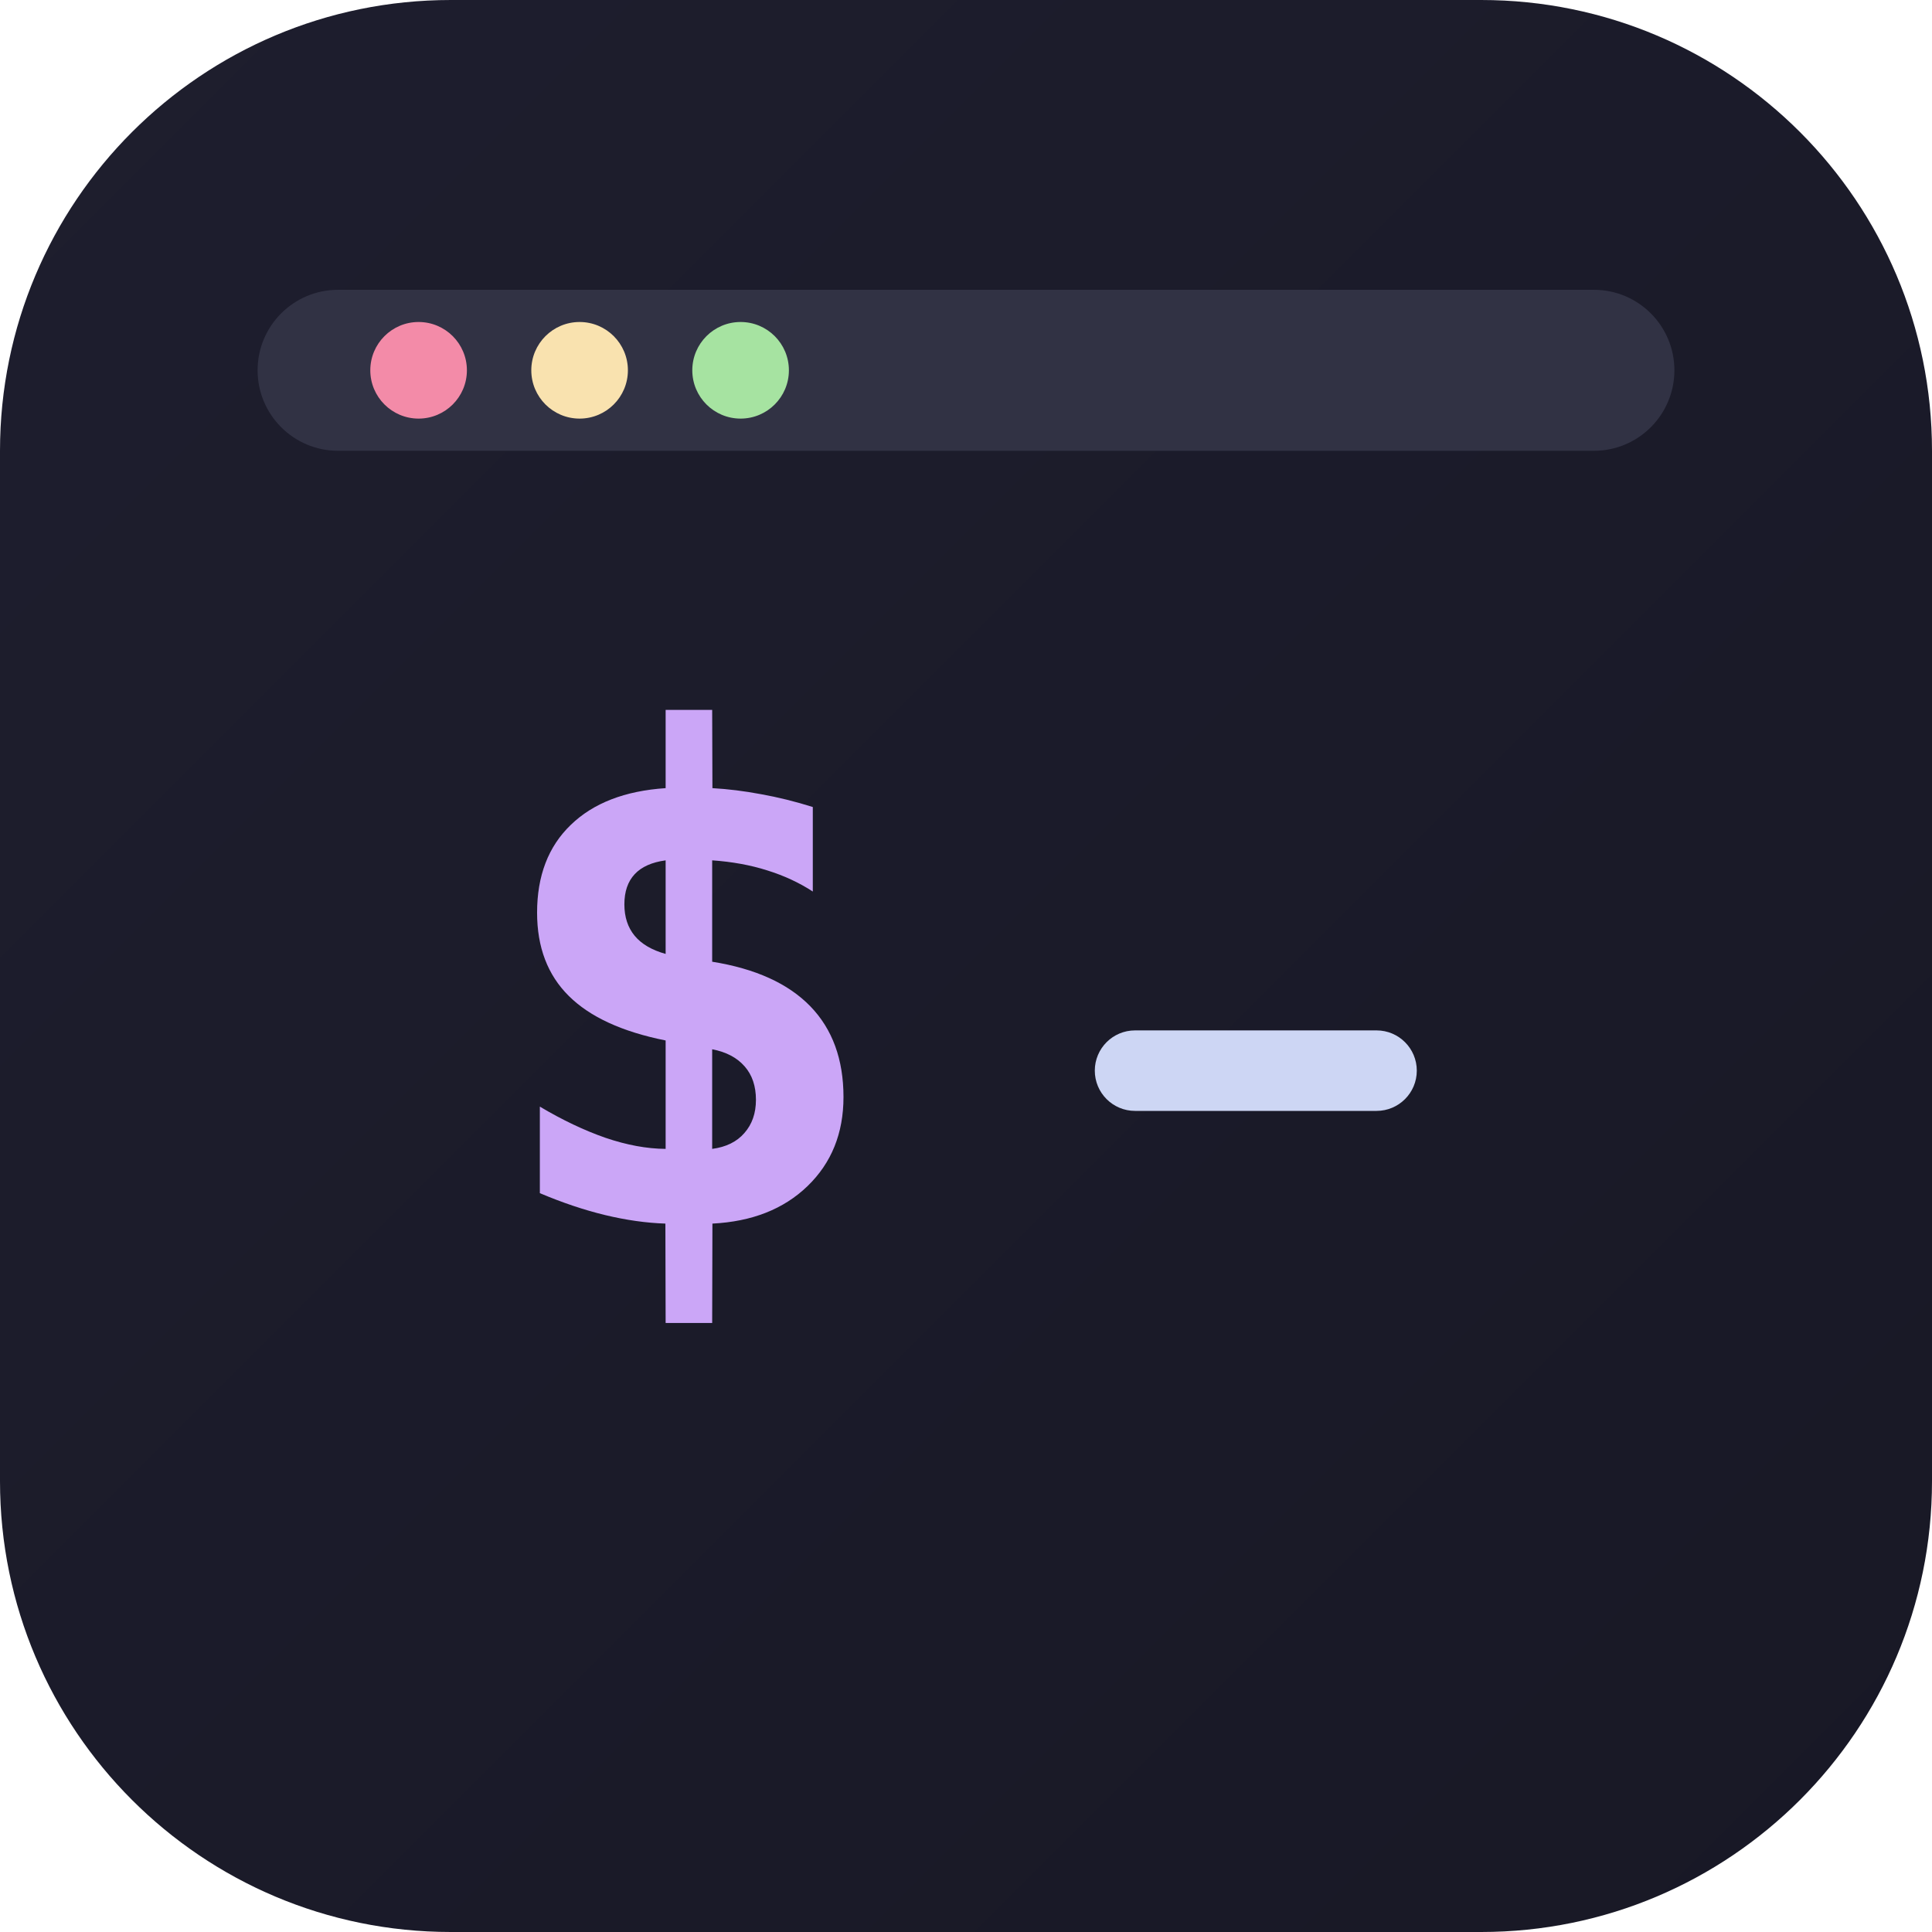
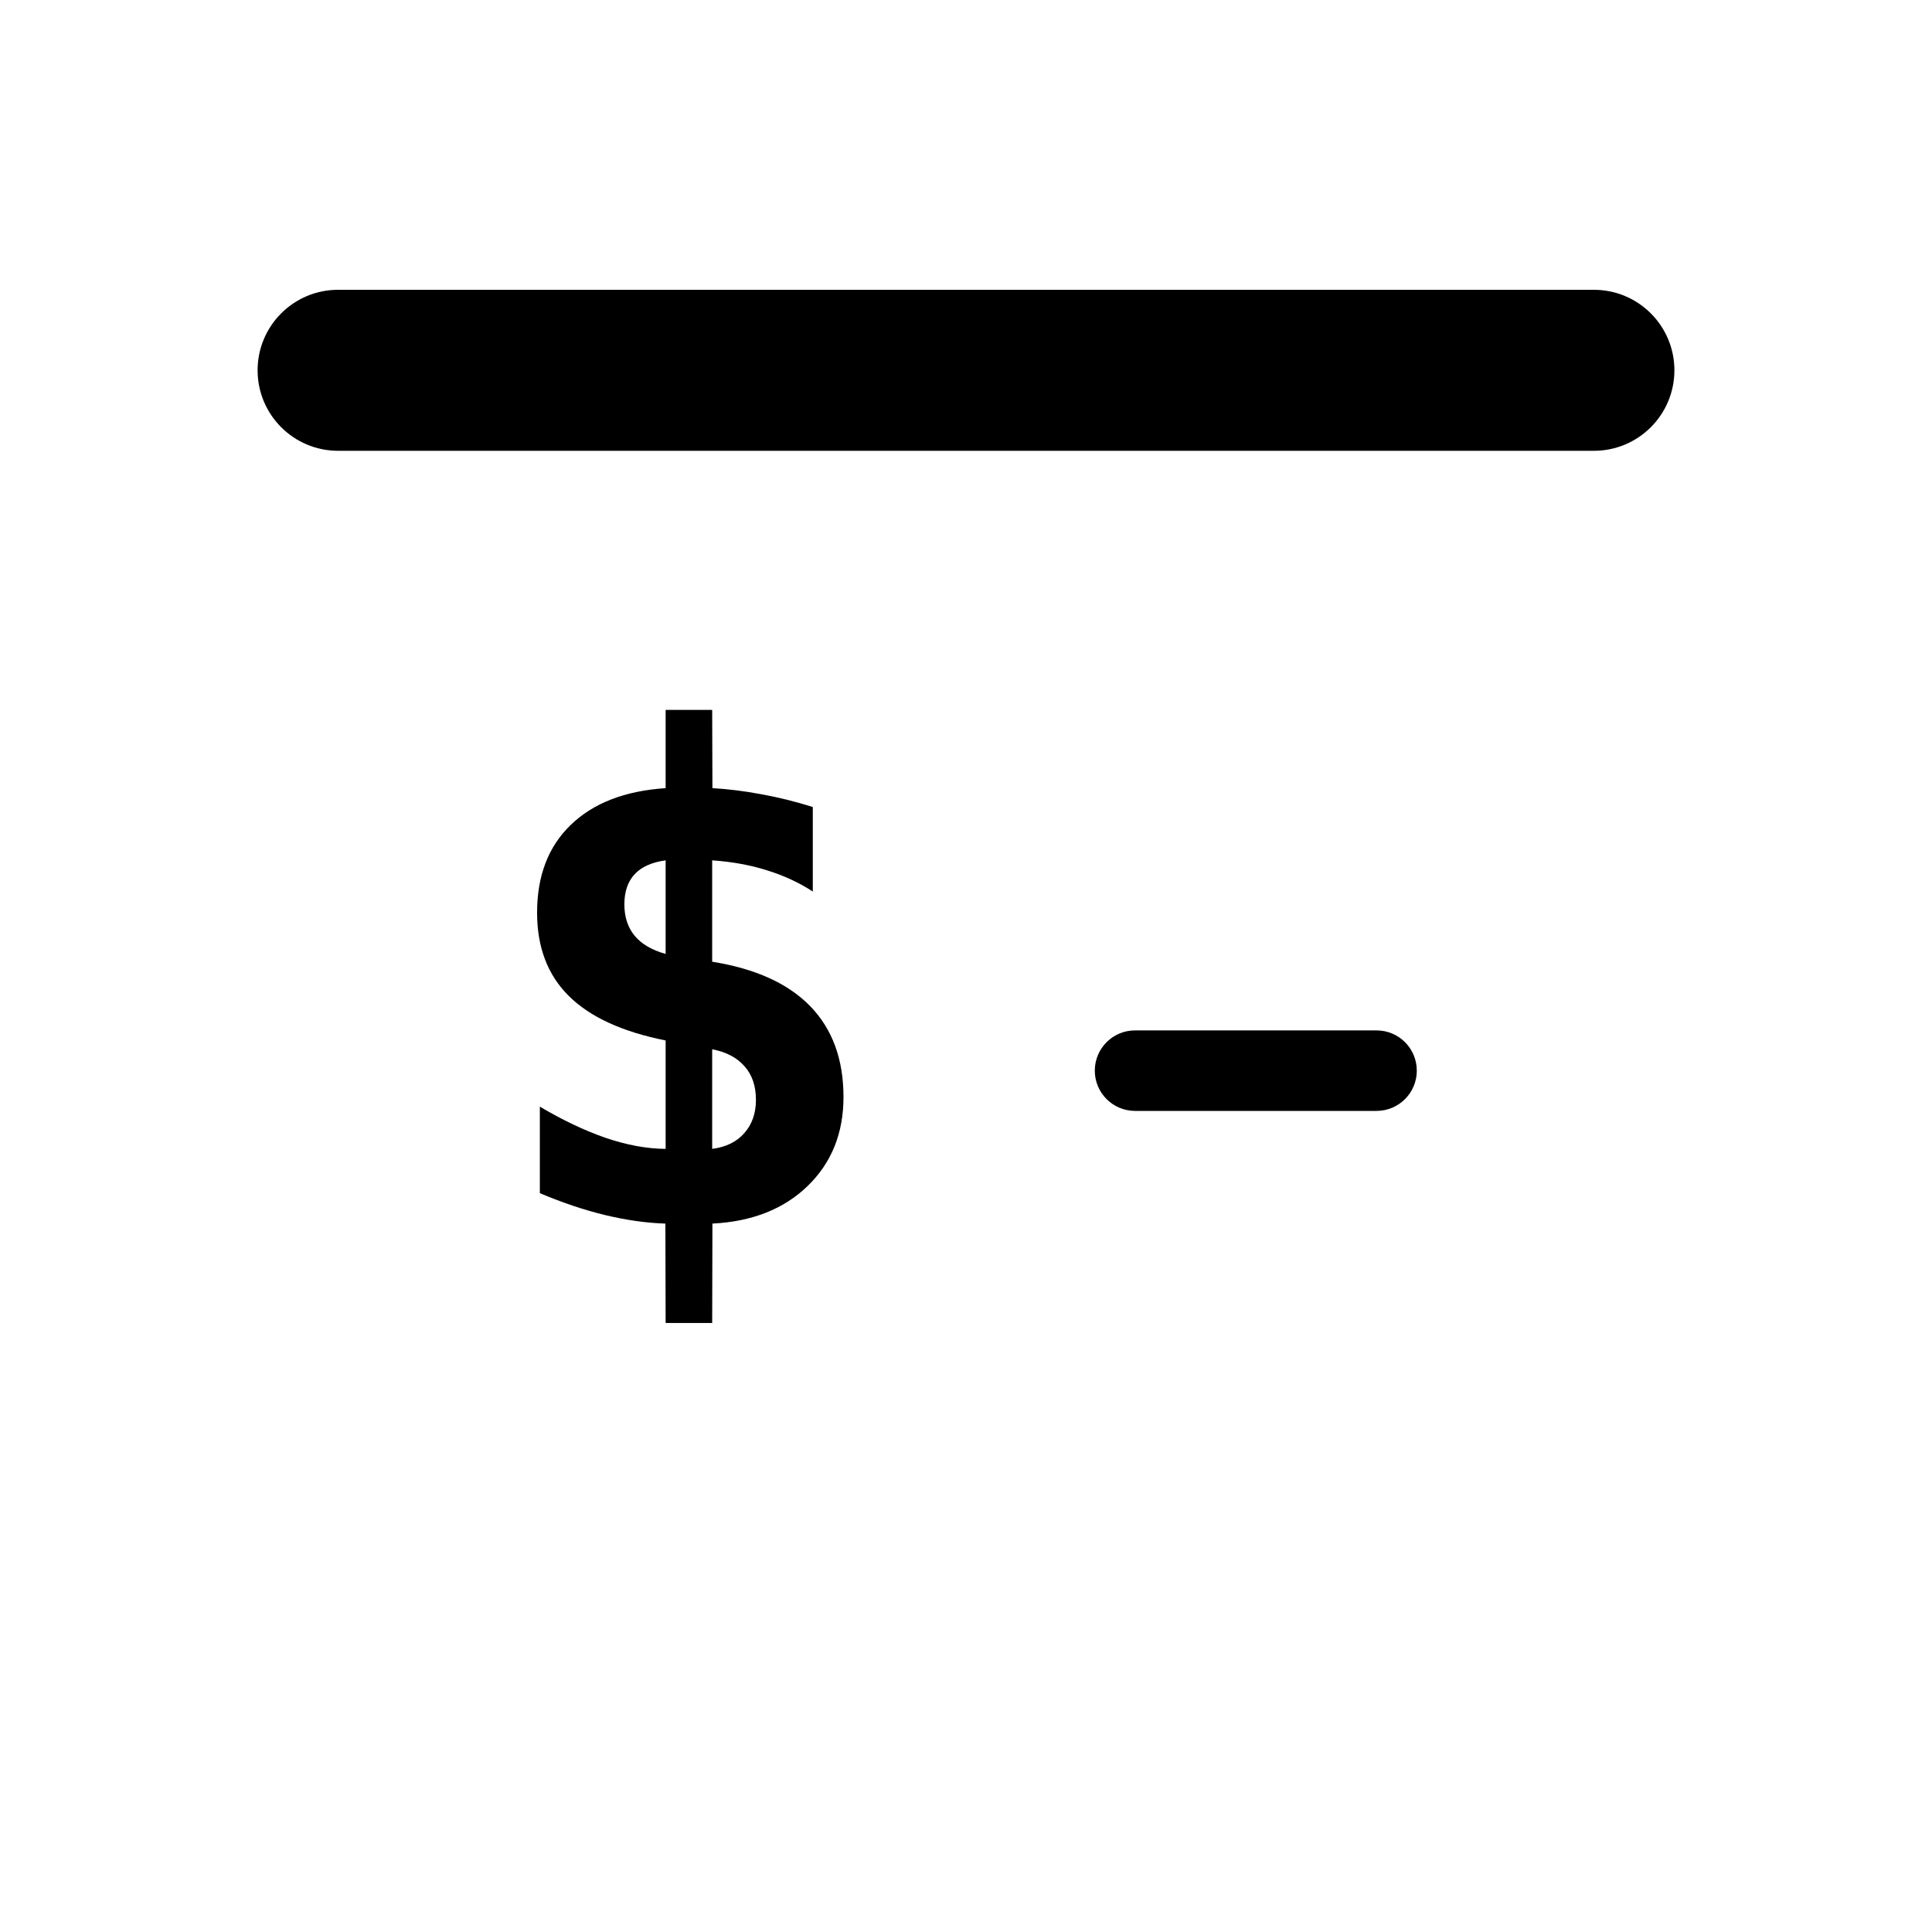
- <svg xmlns="http://www.w3.org/2000/svg" viewBox="0 0 120 120" fill="none" style="background-color: transparent;">
-   <defs>
-     <linearGradient id="bg" x1="0%" y1="0%" x2="100%" y2="100%">
-       <stop offset="0%" stop-color="#1e1e2e" />
-       <stop offset="100%" stop-color="#181825" />
-     </linearGradient>
-   </defs>
-   <rect width="120" height="120" rx="28" fill="url(#bg)" />
-   <rect x="16" y="18" width="88" height="10" rx="5" fill="#313244" />
-   <circle cx="26" cy="23" r="3" fill="#f38ba8" />
-   <circle cx="36" cy="23" r="3" fill="#f9e2af" />
-   <circle cx="46" cy="23" r="3" fill="#a6e3a1" />
-   <text x="30" y="76" font-family="'SF Mono','Fira Code','Cascadia Code',monospace" font-size="42" font-weight="700" fill="#cba6f7">$</text>
-   <rect x="68" y="64" width="20" height="5" rx="2.5" fill="#cdd6f4" />
+ <svg xmlns="http://www.w3.org/2000/svg" viewBox="0 0 120 120" fill="none">
+   <rect x="16" y="18" width="88" height="10" rx="5" fill="currentColor" />
+   <circle cx="26" cy="23" r="3" fill="currentColor" />
+   <circle cx="36" cy="23" r="3" fill="currentColor" />
+   <circle cx="46" cy="23" r="3" fill="currentColor" />
+   <text x="30" y="76" font-family="'SF Mono','Fira Code','Cascadia Code',monospace" font-size="42" font-weight="700" fill="currentColor">$</text>
+   <rect x="68" y="64" width="20" height="5" rx="2.5" fill="currentColor" />
</svg>
